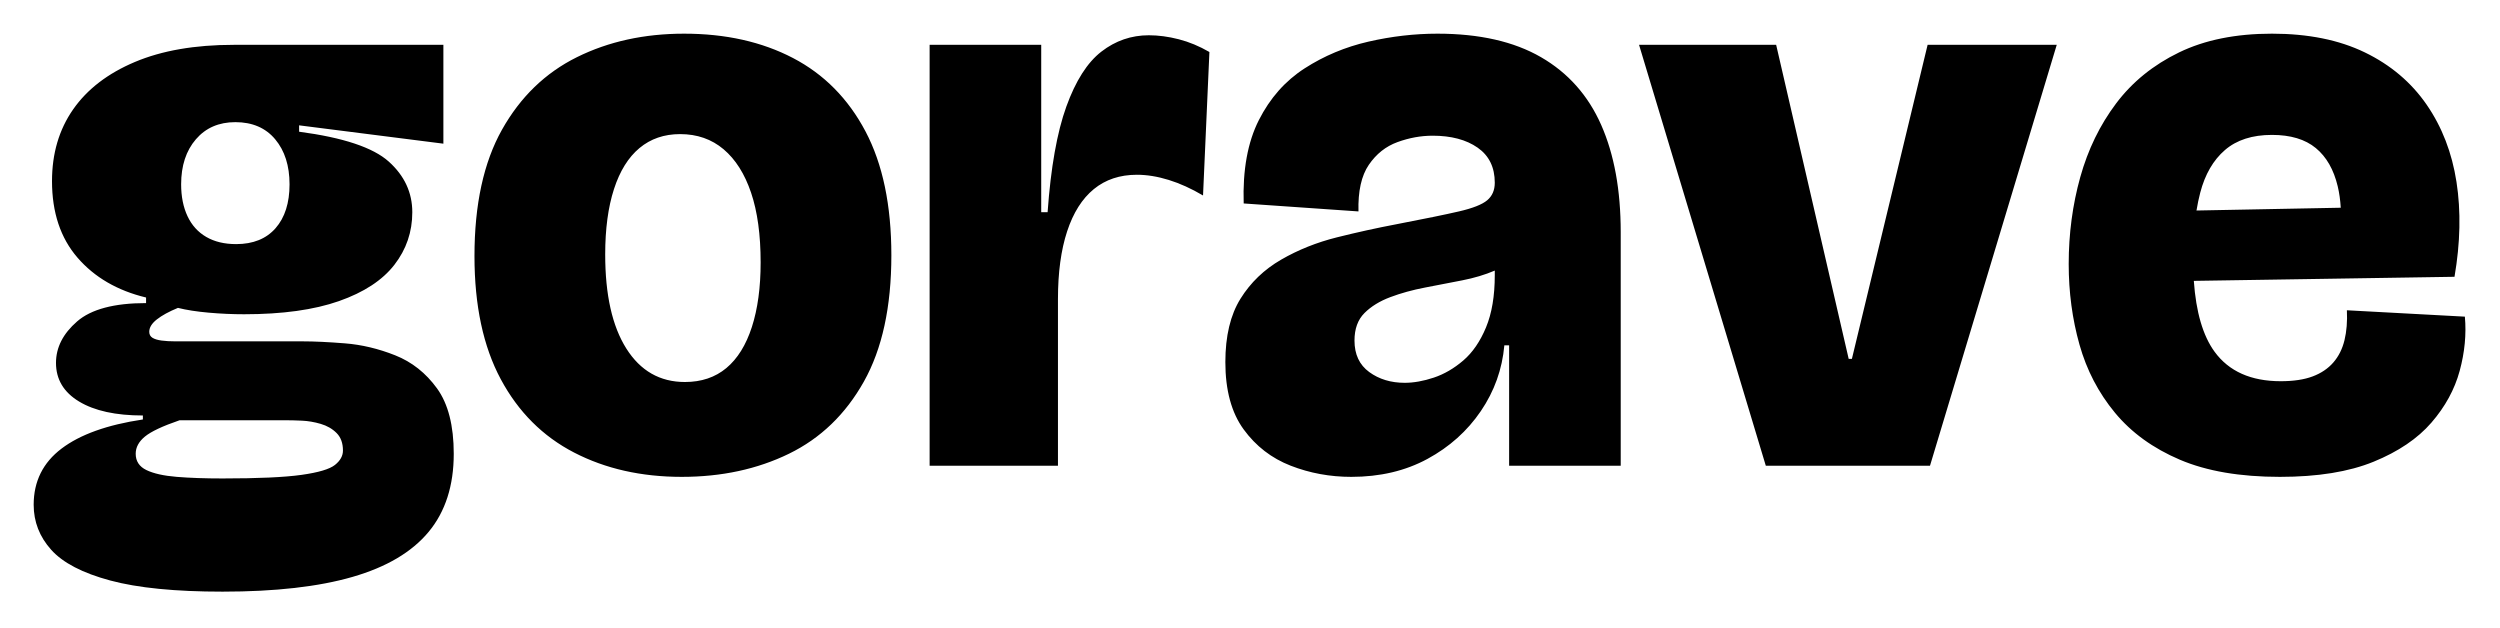
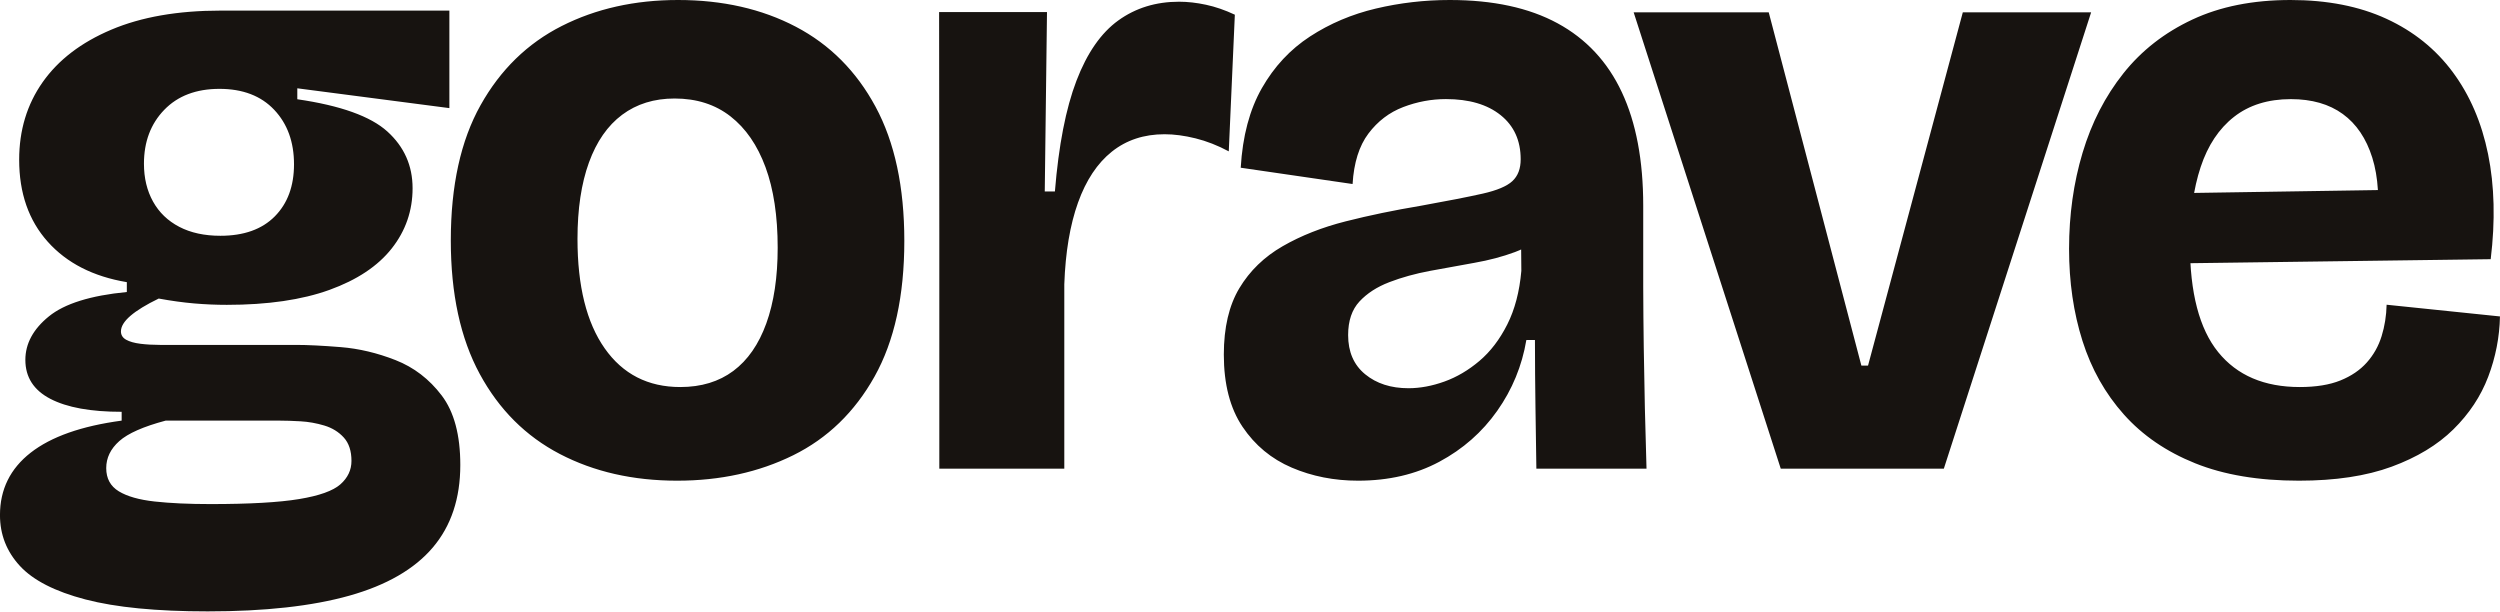
- <svg xmlns="http://www.w3.org/2000/svg" viewBox="0 0 594 149">
-   <path d="M52.886 140.576Q36.03 140.576 26.182 137.924Q16.333 135.273 12.167 130.633Q8.0 125.992 8.0 119.932Q8.0 111.598 14.629 106.58Q21.258 101.561 33.947 99.667V98.72Q24.288 98.72 18.795 95.405Q13.303 92.091 13.303 86.22Q13.303 80.727 18.322 76.371Q23.341 72.015 34.705 72.015V70.689Q24.477 68.227 18.417 61.22Q12.356 54.212 12.356 43.038Q12.356 33.189 17.375 25.992Q22.394 18.795 32.053 14.723Q41.712 10.652 55.538 10.652H105.348V34.136L71.068 29.78V31.295Q86.788 33.379 92.375 38.398Q97.962 43.417 97.962 50.424Q97.962 57.432 93.701 62.924Q89.439 68.417 80.538 71.542Q71.636 74.667 58 74.667Q53.833 74.667 49.572 74.288Q45.311 73.909 42.28 73.152Q39.061 74.477 37.261 75.898Q35.462 77.318 35.462 78.833Q35.462 79.78 36.22 80.254Q36.977 80.727 38.398 80.917Q39.818 81.106 41.712 81.106H72.015Q75.992 81.106 81.958 81.58Q87.924 82.053 93.89 84.42Q99.856 86.788 103.833 92.28Q107.811 97.773 107.811 107.811Q107.811 119.174 101.845 126.371Q95.879 133.568 83.758 137.072Q71.636 140.576 52.886 140.576ZM161.977 113.303Q147.583 113.303 136.409 107.527Q125.235 101.75 118.985 90.102Q112.735 78.455 112.735 60.841Q112.735 42.47 119.269 30.822Q125.803 19.174 137.072 13.587Q148.341 8.0 162.545 8.0Q177.318 8.0 188.398 13.777Q199.477 19.553 205.633 31.201Q211.788 42.848 211.788 60.652Q211.788 79.023 205.254 90.67Q198.72 102.318 187.451 107.811Q176.182 113.303 161.977 113.303ZM321.068 113.303Q313.492 113.303 306.674 110.652Q299.856 108.0 295.5 102.034Q291.144 96.068 291.144 86.03Q291.144 76.75 294.742 70.973Q298.341 65.197 304.402 61.693Q310.462 58.189 317.659 56.39Q324.856 54.591 331.864 53.265Q341.712 51.371 346.636 50.235Q351.561 49.098 353.36 47.583Q355.159 46.068 355.159 43.417Q355.159 37.924 351.087 35.083Q347.015 32.242 340.386 32.242Q336.22 32.242 332.053 33.758Q327.886 35.273 325.235 39.155Q322.583 43.038 322.773 50.235L295.5 48.341Q295.121 36.409 299.098 28.549Q303.076 20.689 309.989 16.239Q316.902 11.788 325.14 9.894Q333.379 8.0 341.523 8.0Q356.485 8.0 366.144 13.587Q375.803 19.174 380.443 29.686Q385.083 40.197 385.083 55.159V110.652H358.568V82.053H357.432Q356.674 90.576 351.845 97.678Q347.015 104.78 339.155 109.042Q331.295 113.303 321.068 113.303ZM541.712 113.303Q527.508 113.303 517.943 109.231Q508.379 105.159 502.508 98.057Q496.636 90.955 494.08 81.864Q491.523 72.773 491.523 62.735Q491.523 51.939 494.269 42.091Q497.015 32.242 502.792 24.572Q508.568 16.902 517.754 12.451Q526.939 8.0 539.818 8.0Q552.697 8.0 561.883 12.451Q571.068 16.902 576.561 24.856Q582.053 32.811 583.663 43.227Q585.273 53.644 583.189 65.765L521.252 66.735Q522.037 77.889 526.182 83.568Q531.295 90.576 541.902 90.576Q546.447 90.576 549.477 89.439Q552.508 88.303 554.402 86.125Q556.295 83.947 557.053 80.822Q557.811 77.697 557.621 73.72L585.652 75.235Q586.22 81.485 584.42 88.114Q582.621 94.742 577.697 100.424Q572.773 106.106 563.966 109.705Q555.159 113.303 541.712 113.303ZM419.553 110.652 389.439 10.652H422.015L439.25 85.273H440.008L458.0 10.652H488.682L458.568 110.652ZM220.879 110.652V56.295V10.652H247.394V50.424H248.909Q250.045 34.515 253.36 25.33Q256.674 16.144 261.693 12.261Q266.712 8.379 272.962 8.379Q276.371 8.379 280.064 9.326Q283.758 10.273 287.356 12.356L285.841 46.447Q281.674 43.985 277.697 42.754Q273.72 41.523 270.121 41.523Q264.061 41.523 259.894 44.932Q255.727 48.341 253.549 54.97Q251.371 61.598 251.371 71.068V110.652ZM162.735 90.765Q168.606 90.765 172.583 87.451Q176.561 84.136 178.644 77.697Q180.727 71.258 180.727 62.356Q180.727 52.508 178.455 45.784Q176.182 39.061 171.92 35.462Q167.659 31.864 161.598 31.864Q155.917 31.864 151.939 35.178Q147.962 38.492 145.879 44.932Q143.795 51.371 143.795 60.462Q143.795 74.856 148.814 82.811Q153.833 90.765 162.735 90.765ZM56.106 58.0Q62.167 58.0 65.481 54.212Q68.795 50.424 68.795 43.795Q68.795 37.167 65.386 33.095Q61.977 29.023 55.917 29.023Q50.045 29.023 46.542 33.095Q43.038 37.167 43.038 43.795Q43.038 48.152 44.553 51.371Q46.068 54.591 49.004 56.295Q51.939 58.0 56.106 58.0ZM333.758 90.955Q336.977 90.955 340.67 89.723Q344.364 88.492 347.678 85.652Q350.992 82.811 353.076 77.792Q355.159 72.773 355.159 65.386V64.291Q351.691 65.777 347.394 66.617Q343.038 67.47 338.587 68.322Q334.136 69.174 330.348 70.595Q326.561 72.015 324.193 74.383Q321.826 76.75 321.826 80.917Q321.826 85.841 325.33 88.398Q328.833 90.955 333.758 90.955ZM52.886 113.682Q65.576 113.682 71.636 112.83Q77.697 111.977 79.591 110.462Q81.485 108.947 81.485 107.053Q81.485 104.402 79.97 102.886Q78.455 101.371 76.182 100.708Q73.909 100.045 71.731 99.951Q69.553 99.856 68.227 99.856H42.659Q36.598 101.939 34.42 103.739Q32.242 105.538 32.242 107.811Q32.242 110.462 34.799 111.693Q37.356 112.924 41.996 113.303Q46.636 113.682 52.886 113.682ZM521.887 50.018 556.163 49.356Q555.999 46.603 555.443 44.269Q554.023 38.303 550.235 35.178Q546.447 32.053 539.818 32.053Q532.811 32.053 528.644 35.652Q524.477 39.25 522.773 45.784Q522.25 47.79 521.887 50.018Z" />
+ <svg xmlns="http://www.w3.org/2000/svg" viewBox="15.6 -539.0 2875.0 703.1">
+   <path fill="#171310" d="M254.452 164.095Q166.405 164.095 113.881 150.369Q61.357 136.642 38.465 111.797Q15.572 86.952 15.572 53.357Q15.572 9.143 50.893 -18.417Q86.215 -45.976 155.5 -55.286V-65.429Q102.262 -65.381 73.512 -80.334Q44.762 -95.286 44.762 -125.119Q44.762 -153.191 71.834 -175.167Q98.905 -197.143 161.453 -203.19V-214.524Q103.405 -224.238 70.524 -260.988Q37.643 -297.738 37.643 -355.286Q37.643 -406.143 64.667 -444.524Q91.691 -482.904 143.56 -504.857Q195.429 -526.809 269.261 -526.809H532.38V-414.668L357.499 -437.453V-424.858Q432.094 -414.001 461.082 -387.751Q490.07 -361.501 490.07 -322.548Q490.07 -283.667 466.071 -253.25Q442.071 -222.833 394.487 -205.631Q346.904 -188.429 276.452 -188.429Q257.88 -188.429 238.928 -190.048Q219.976 -191.667 198.119 -195.667Q176.475 -185.166 165.582 -175.773Q154.689 -166.38 154.689 -157.904Q154.689 -151.642 160.666 -148.309Q166.642 -144.975 177.047 -143.666Q187.452 -142.356 199.619 -142.356H356.119Q375.999 -142.356 407.404 -139.821Q438.809 -137.285 470.452 -124.88Q502.094 -112.476 523.523 -84.249Q544.952 -56.023 544.952 -4.285Q544.952 53.429 513.273 90.678Q481.595 127.928 417.368 146.012Q353.142 164.095 254.452 164.095ZM257.809 40.692Q324.714 40.692 359.548 34.942Q394.381 29.192 407.084 17.953Q419.787 6.715 419.787 -8.976Q419.787 -26.119 410.965 -35.833Q402.143 -45.548 388.596 -49.631Q375.048 -53.714 361.202 -54.5Q347.357 -55.286 337.38 -55.286H206.071Q167.785 -45.095 152.772 -31.738Q137.76 -18.38 137.76 -0.666Q137.76 17.215 152.237 26.013Q166.713 34.811 193.606 37.751Q220.499 40.692 257.809 40.692ZM269.047 -267.856Q309.548 -267.856 331.632 -290.178Q353.715 -312.5 353.715 -350.071Q353.715 -388.619 330.953 -412.715Q308.191 -436.81 267.976 -436.81Q227.832 -436.81 204.487 -412.691Q181.141 -388.572 181.141 -350.714Q181.141 -326 191.582 -307.214Q202.022 -288.428 221.761 -278.142Q241.499 -267.856 269.047 -267.856Z M794.333 13.786Q718.333 13.786 659.452 -16.893Q600.572 -47.571 567.298 -108.964Q534.024 -170.357 534.024 -262.452Q534.024 -356.928 568.25 -418.047Q602.476 -479.166 661.571 -509.083Q720.667 -539 795.262 -539Q872.142 -539 930.785 -508.273Q989.428 -477.547 1022.499 -416.214Q1055.57 -354.881 1055.57 -262.047Q1055.57 -167.119 1021.297 -105.917Q987.023 -44.714 927.809 -15.464Q868.595 13.786 794.333 13.786ZM797.928 -93.903Q834.071 -93.903 858.929 -112.427Q883.786 -130.951 896.858 -167.106Q909.93 -203.261 909.93 -254.119Q909.93 -308.762 895.941 -346.727Q881.953 -384.691 855.631 -405.203Q829.31 -425.715 791.404 -425.715Q756.142 -425.715 731.082 -407.025Q706.022 -388.334 692.867 -352.072Q679.712 -315.81 679.712 -264.214Q679.712 -182.904 710.987 -138.404Q742.261 -93.903 797.928 -93.903Z M1095.81 0.0V-269.833L1095.572 -525.095H1219.641L1217.07 -318.832H1228.736Q1235.212 -398.332 1253.534 -446.178Q1271.855 -494.023 1301.712 -515.523Q1331.569 -537.023 1371.546 -537.023Q1386.284 -537.023 1402.51 -533.535Q1418.736 -530.047 1435.665 -522.095L1428.689 -364.931Q1409.57 -375.169 1390.474 -379.895Q1371.379 -384.621 1354.808 -384.621Q1319.332 -384.621 1294.248 -364.621Q1269.165 -344.62 1255.331 -306.024Q1241.498 -267.428 1239.546 -212.07V0.0Z M1577.405 13.786Q1536.238 13.786 1501.107 -1.238Q1465.976 -16.262 1444.488 -48.226Q1423 -80.19 1423 -131.262Q1423 -177.833 1440.905 -207.654Q1458.81 -237.476 1490.583 -255.797Q1522.357 -274.119 1563.166 -284.452Q1603.976 -294.785 1649.19 -302.309Q1696.024 -310.762 1720.667 -316.321Q1745.31 -321.881 1754.846 -330.726Q1764.381 -339.571 1764.381 -355.809Q1764.381 -388.096 1741.369 -406.572Q1718.357 -425.049 1678.404 -425.049Q1653.285 -425.049 1629.308 -415.882Q1605.332 -406.715 1589.296 -385.417Q1573.26 -364.12 1571.07 -327.381L1442.429 -346.119Q1445.643 -400.666 1466.821 -437.75Q1488 -474.833 1522.178 -497.083Q1556.357 -519.333 1597.88 -529.166Q1639.404 -539 1682.785 -539Q1757.498 -539 1806.82 -512.214Q1856.141 -485.429 1880.724 -432.917Q1905.308 -380.405 1905.308 -302.548V-209.119Q1905.427 -174.762 1905.915 -139.572Q1906.403 -104.381 1907.201 -69.488Q1907.998 -34.595 1909.093 0.0H1782.428Q1781.929 -34.572 1781.381 -71.251Q1780.834 -107.929 1780.786 -147.977H1770.905Q1763.405 -103.405 1737.417 -66.56Q1711.429 -29.715 1670.798 -7.964Q1630.167 13.786 1577.405 13.786ZM1635.332 -92.546Q1655.356 -92.546 1676.702 -100.225Q1698.047 -107.904 1717 -123.976Q1735.952 -140.047 1748.976 -165.893Q1762 -191.738 1765.143 -227.477L1764.786 -268.762L1790.381 -270.429Q1778.834 -256.953 1757.655 -249.084Q1736.476 -241.215 1711.131 -236.75Q1685.785 -232.286 1660.273 -227.512Q1634.761 -222.738 1613.403 -214.548Q1592.046 -206.357 1578.998 -192.309Q1565.95 -178.262 1565.95 -153.666Q1565.95 -124.69 1585.51 -108.618Q1605.07 -92.546 1635.332 -92.546Z M2063.477 0.0 1894.31 -524.809H2049.641L2156.19 -118.546H2163.833L2272.834 -524.809H2420.403L2250.998 0.0Z M2659.428 13.786Q2589.833 13.786 2540.059 -6.226Q2490.286 -26.238 2458.048 -62.369Q2425.81 -98.5 2410.417 -147.071Q2395.024 -195.643 2395.024 -252.881Q2395.024 -311.452 2410.56 -363.297Q2426.095 -415.143 2457.476 -454.607Q2488.857 -494.071 2536.893 -516.535Q2584.928 -539 2649.69 -539Q2713.023 -539 2759.916 -517.428Q2806.808 -495.857 2836.32 -456.012Q2865.832 -416.167 2876.903 -361.691Q2887.975 -307.215 2879.904 -240.929L2485.999 -235.667V-316.309L2778.143 -320.857L2748.715 -275.786Q2754.143 -324.477 2743.739 -357.643Q2733.334 -390.81 2709.798 -407.906Q2686.262 -425.001 2650.119 -425.001Q2610.737 -425.001 2584.737 -404.632Q2558.737 -384.263 2546.367 -346.965Q2533.998 -309.667 2533.998 -258.476Q2533.998 -174.214 2566.51 -134.059Q2599.023 -93.903 2660.357 -93.903Q2688.286 -93.903 2707.024 -101.463Q2725.762 -109.023 2737.441 -122.13Q2749.12 -135.238 2754.441 -152.381Q2759.763 -169.524 2760.215 -188.571L2890.57 -175.095Q2889.809 -139.333 2877.023 -105.702Q2864.237 -72.071 2836.963 -45.214Q2809.689 -18.357 2765.951 -2.286Q2722.213 13.786 2659.428 13.786Z" />
</svg>
